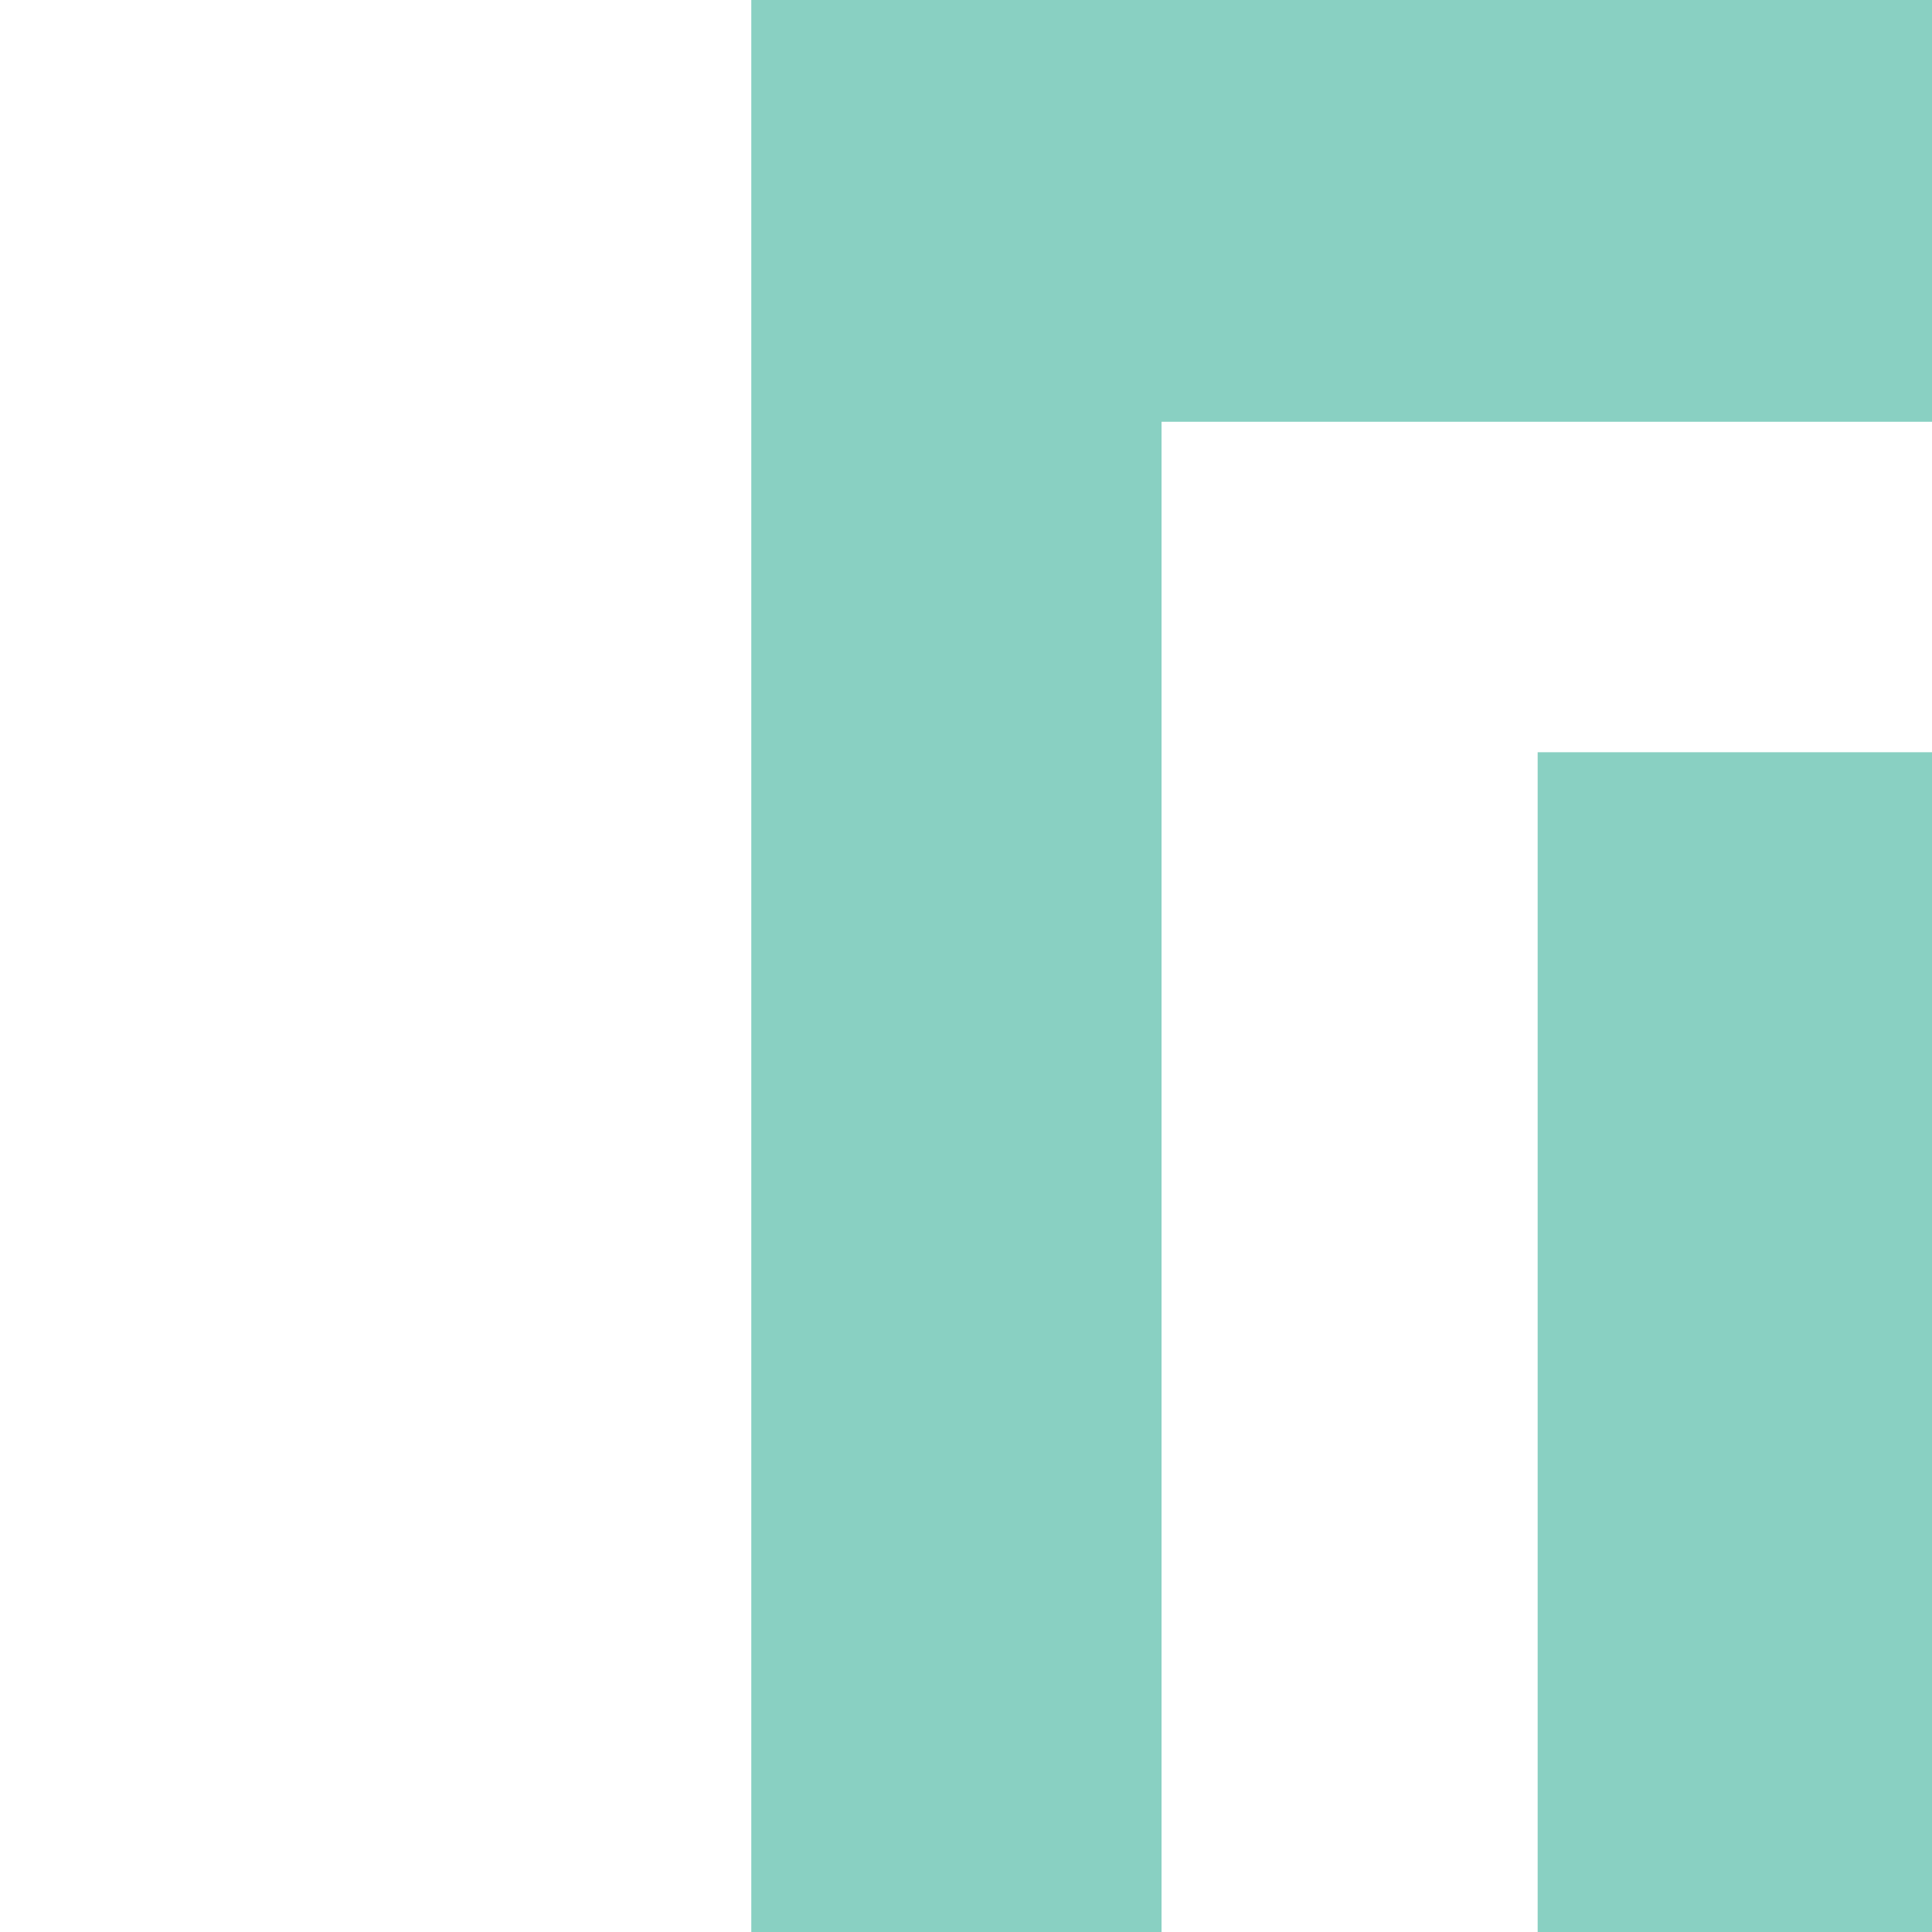
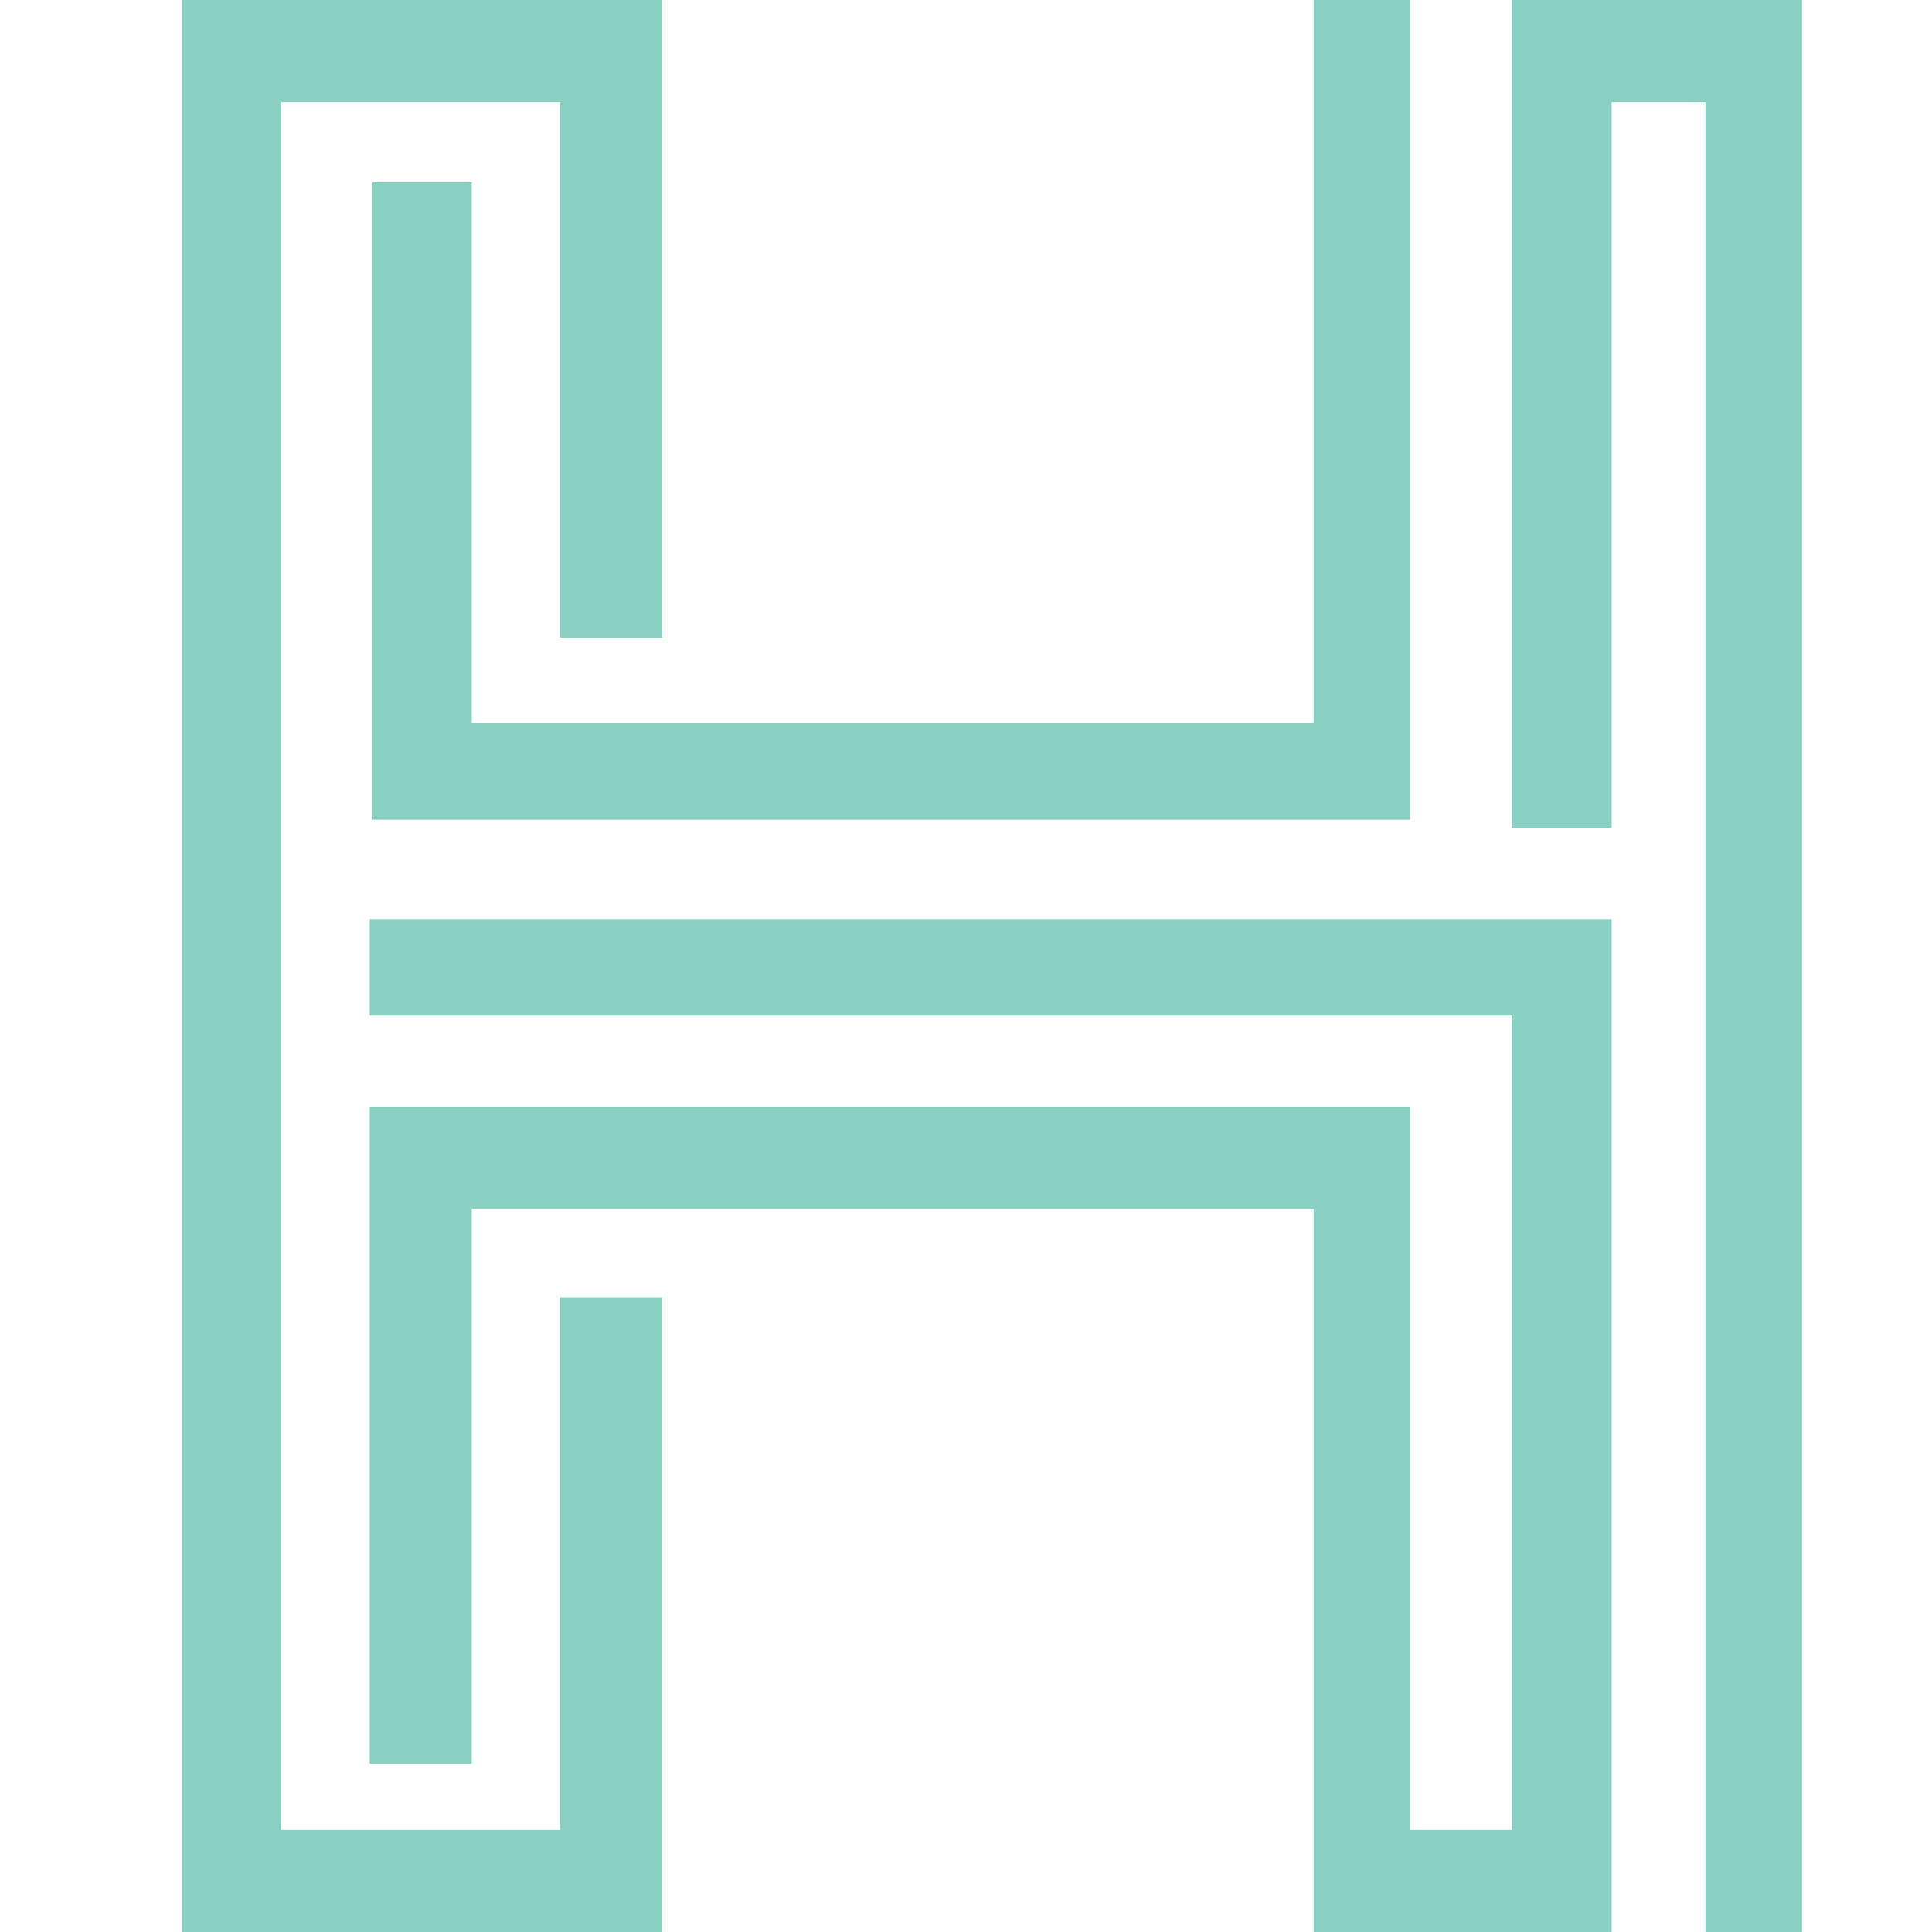
- <svg xmlns="http://www.w3.org/2000/svg" version="1.1" id="Layer_1" x="0px" y="0px" width="124pt" height="124pt" viewBox="0 0 124 124" style="enable-background:new 0 0 124 124;" xml:space="preserve">
-   <style type="text/css">
- 	.st0{fill:#89D0C2;}
- </style>
-   <path class="st0" d="M48.22,0h127.27v168.96h-27.06V27.07H74.55v457.87h73.87V343.77h27.06V512H48.22V0z M348.11,320.37H125.02  v147.02H97.96V293.3h275.75v191.64h27.05V269.16H97.96v-25.6h329.13V512h-78.98V320.37z M98.69,48.28h26.33v143.36h223.09V0h25.6  v217.23H98.69V48.28z M451.97,27.07h-24.88v192.36h-26.33V0h76.81v512h-25.6V27.07z" />
+ <svg xmlns="http://www.w3.org/2000/svg" width="124pt" height="124pt" viewBox="0 0 124 124" version="1.1">
+   <g id="surface1">
+     <path style=" stroke:none;fill-rule:nonzero;fill:rgb(53.725%,81.569%,76.078%);fill-opacity:1;" d="M 11.68 0 L 42.5 0 L 42.5 40.922 L 35.949 40.922 L 35.949 6.555 L 18.055 6.555 L 18.055 117.445 L 35.945 117.445 L 35.945 83.258 L 42.5 83.258 L 42.5 124 L 11.68 124 Z M 84.309 77.59 L 30.277 77.59 L 30.277 113.195 L 23.727 113.195 L 23.727 71.035 L 90.508 71.035 L 90.508 117.445 L 97.059 117.445 L 97.059 65.188 L 23.727 65.188 L 23.727 58.988 L 103.438 58.988 L 103.438 124 L 84.309 124 Z M 23.902 11.691 L 30.277 11.691 L 30.277 46.414 L 84.309 46.414 L 84.309 0 L 90.508 0 L 90.508 52.609 L 23.902 52.609 Z M 109.461 6.555 L 103.438 6.555 L 103.438 53.145 L 97.059 53.145 L 97.059 0 L 115.66 0 L 115.66 124 L 109.461 124 Z M 109.461 6.555 " />
+   </g>
</svg>
